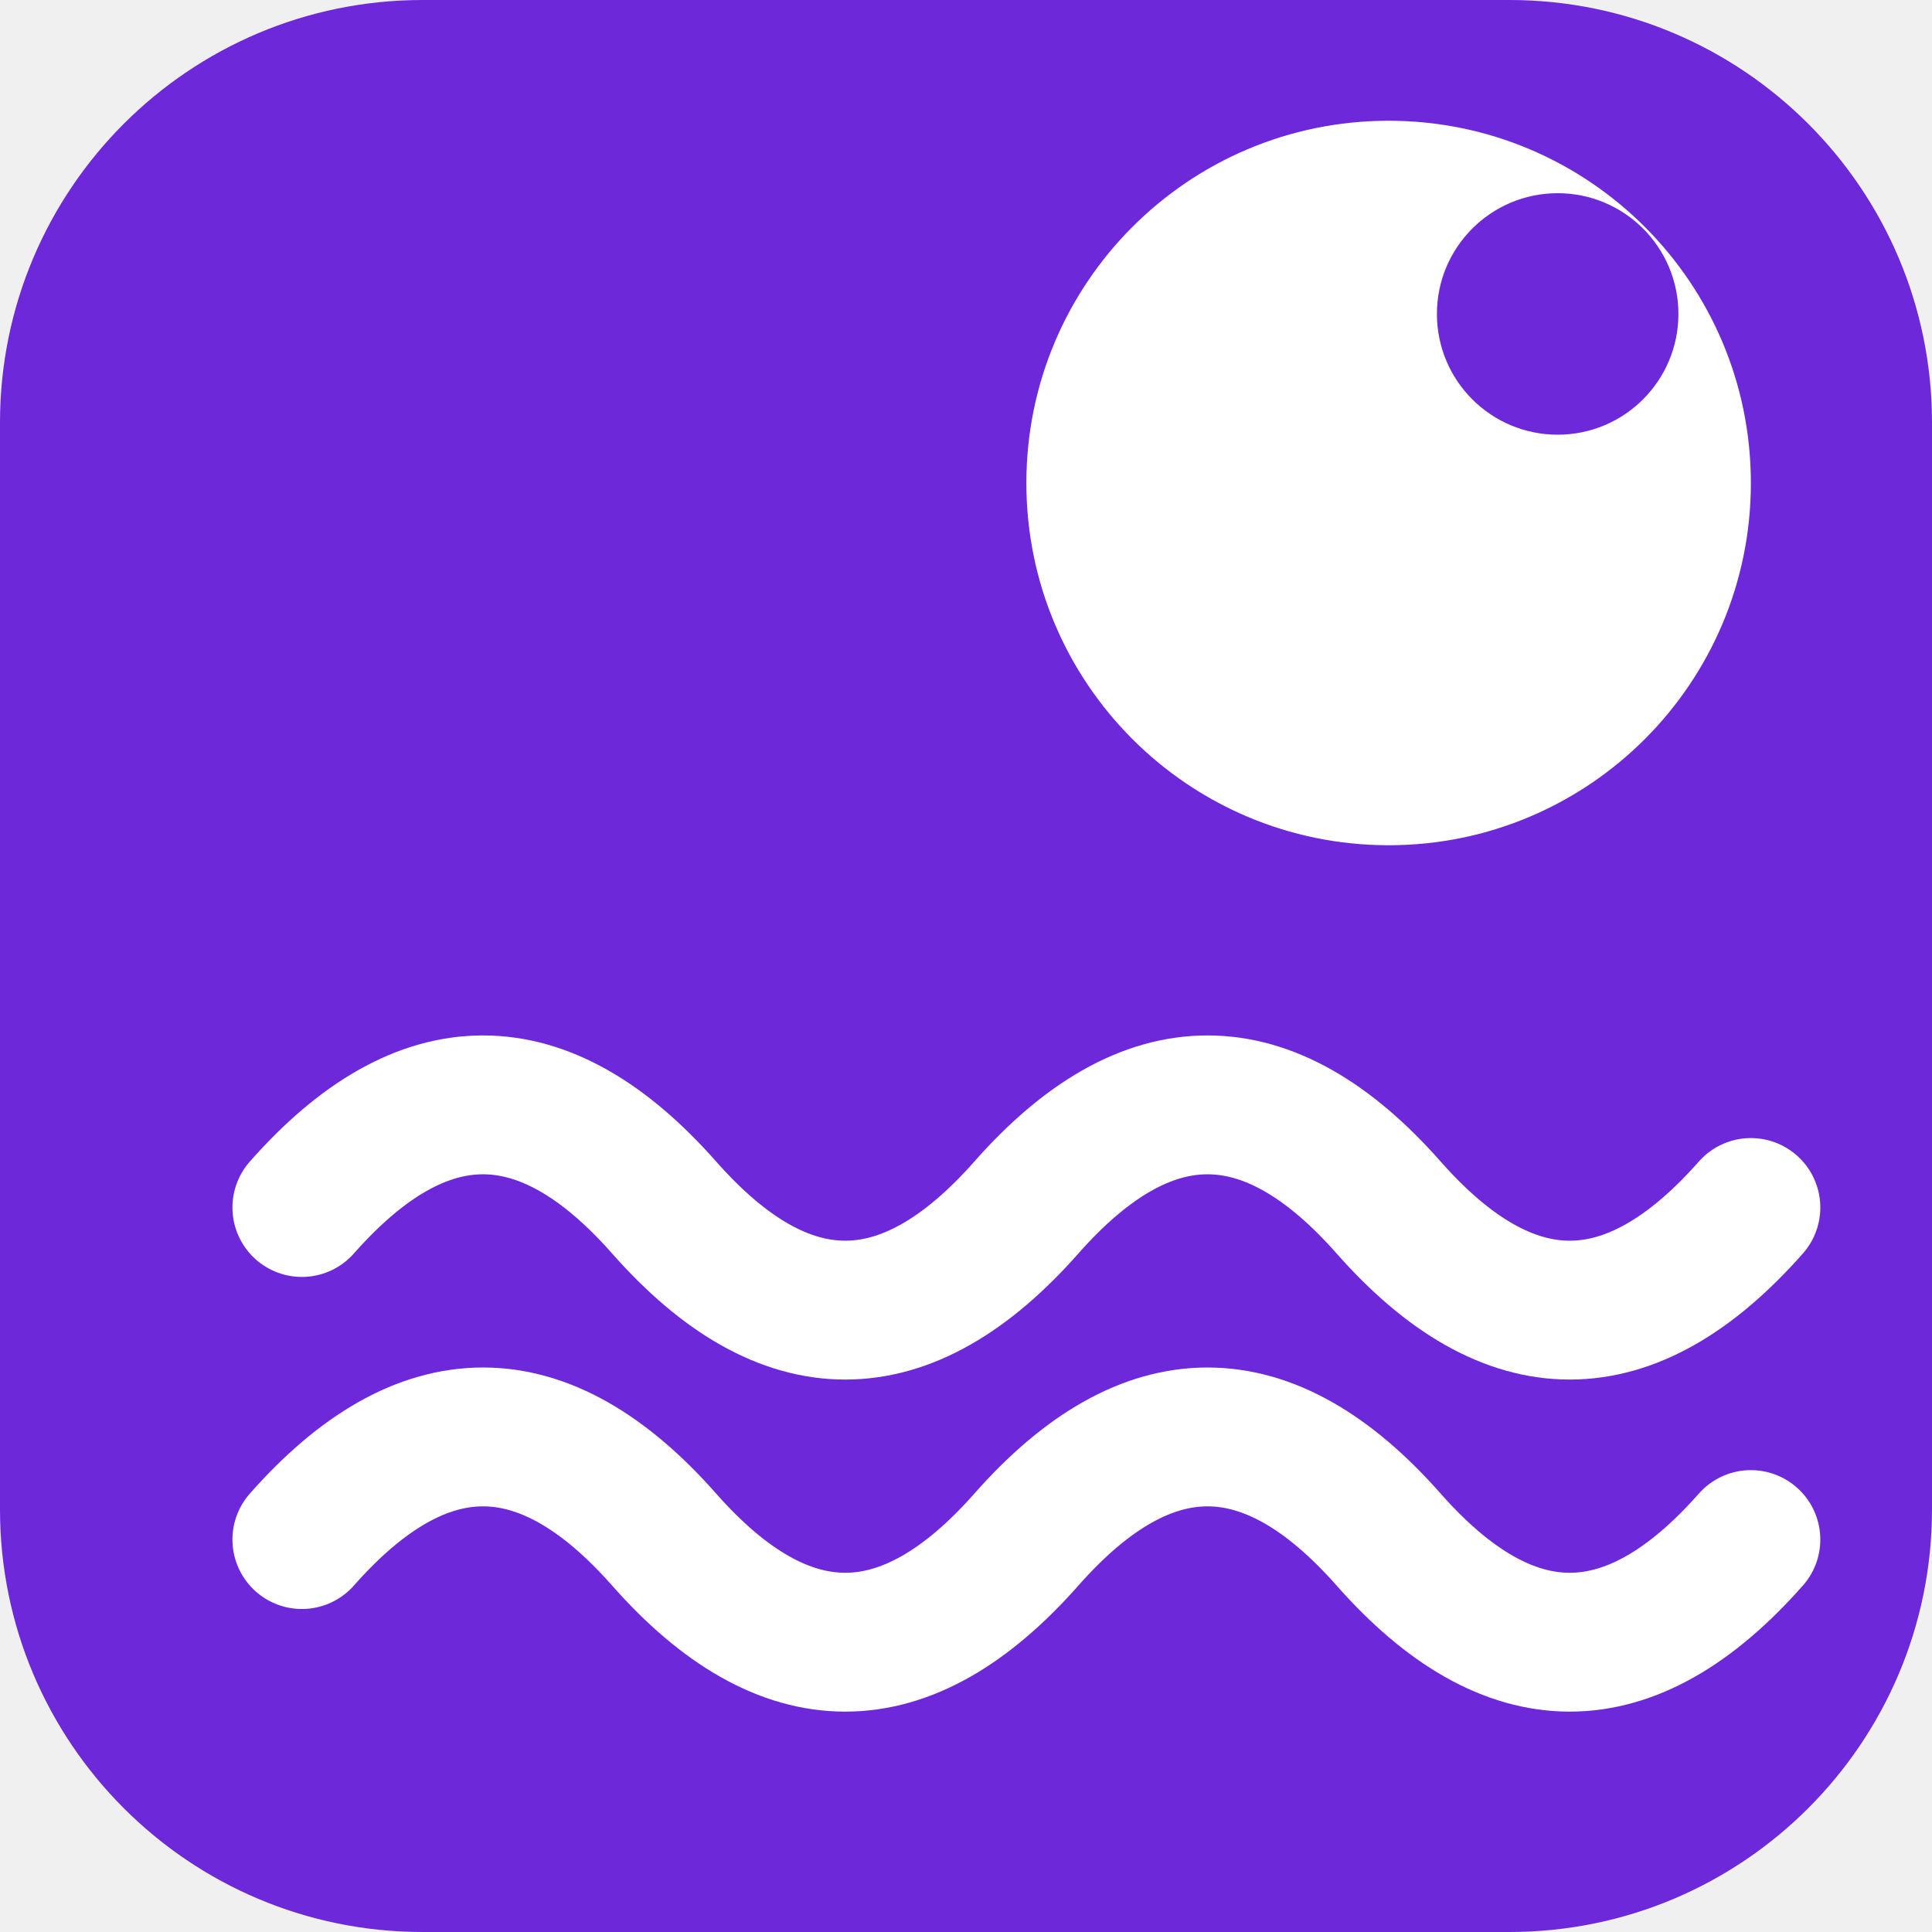
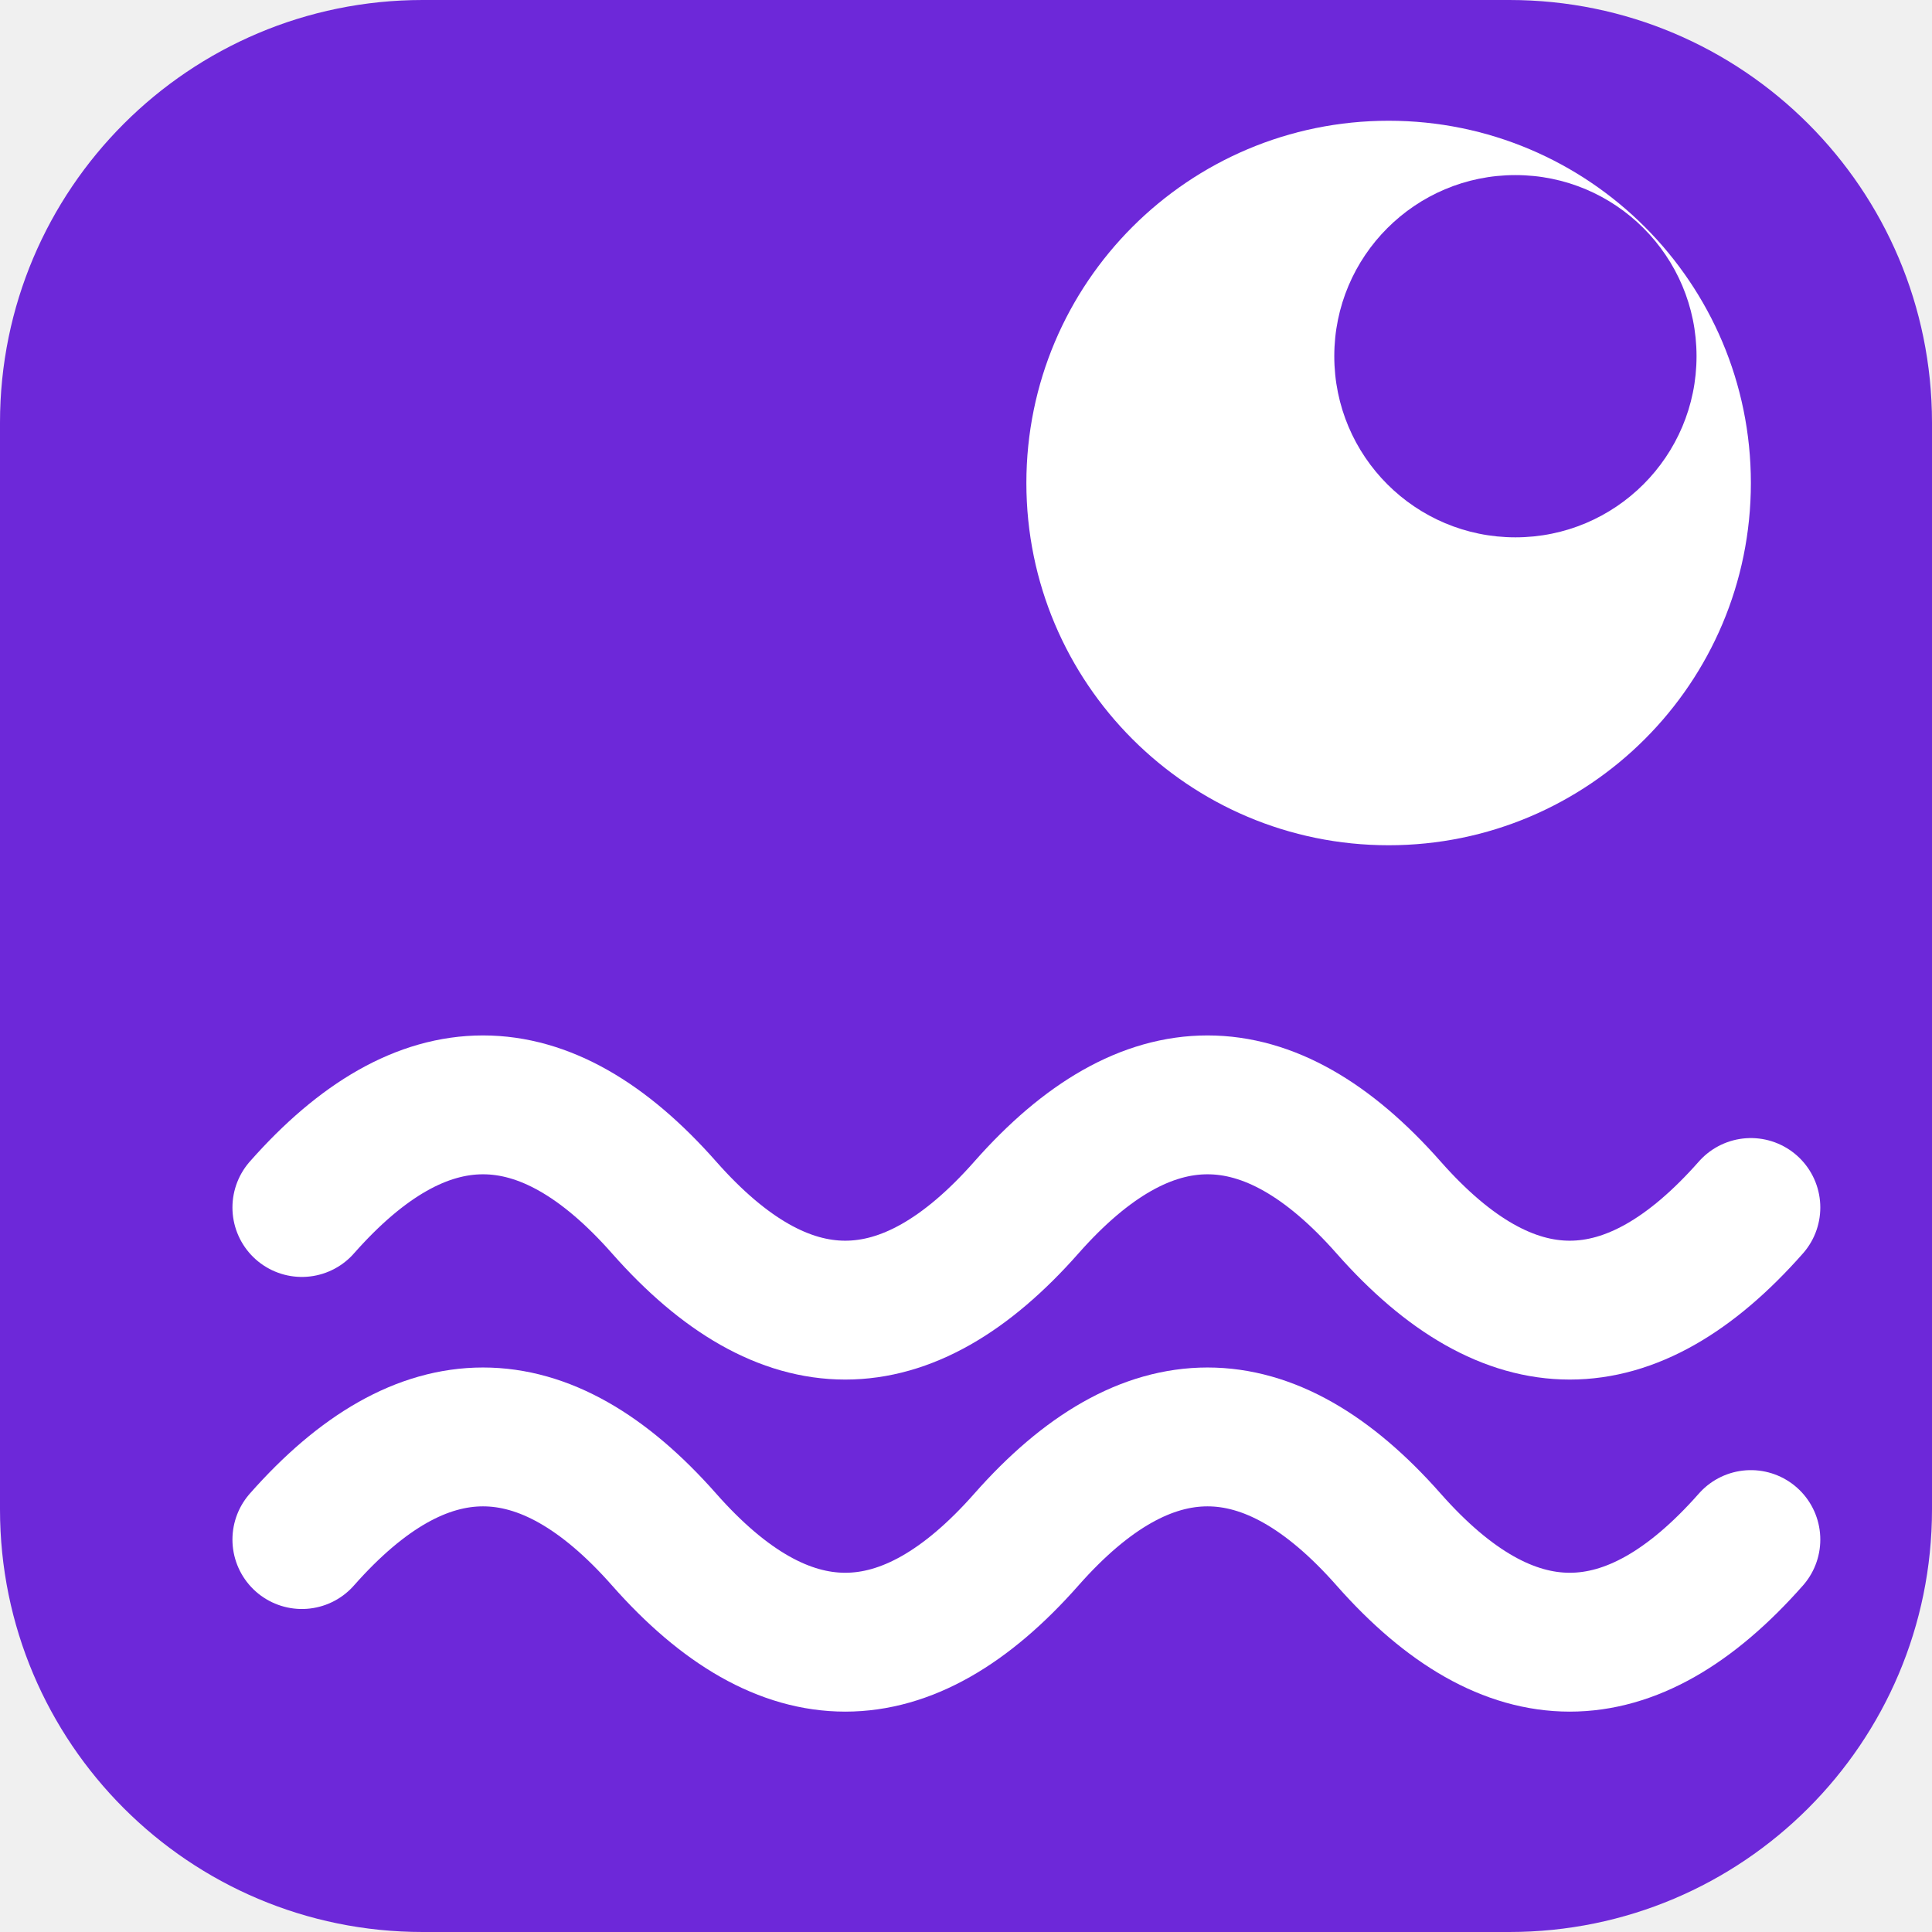
<svg xmlns="http://www.w3.org/2000/svg" viewBox="0 0 32 32" width="128" height="128" role="img" aria-label="Flow">
  <rect width="32" height="32" rx="7" fill="#6d28d9" />
  <circle cx="23" cy="8" r="6" fill="#ffffff" />
-   <circle cx="25.8" cy="5.2" r="2" fill="#6d28d9" />
+   <circle cx="25.1" cy="5.9" r="3" fill="#6d28d9" />
  <path d="M5 20q3-3.4 6 0t6 0 6 0 6 0" fill="none" stroke="#ffffff" stroke-width="2.3" stroke-linecap="round" stroke-linejoin="round" />
  <path d="M5 25.5q3-3.4 6 0t6 0 6 0 6 0" fill="none" stroke="#ffffff" stroke-width="2.3" stroke-linecap="round" stroke-linejoin="round" />
</svg>
